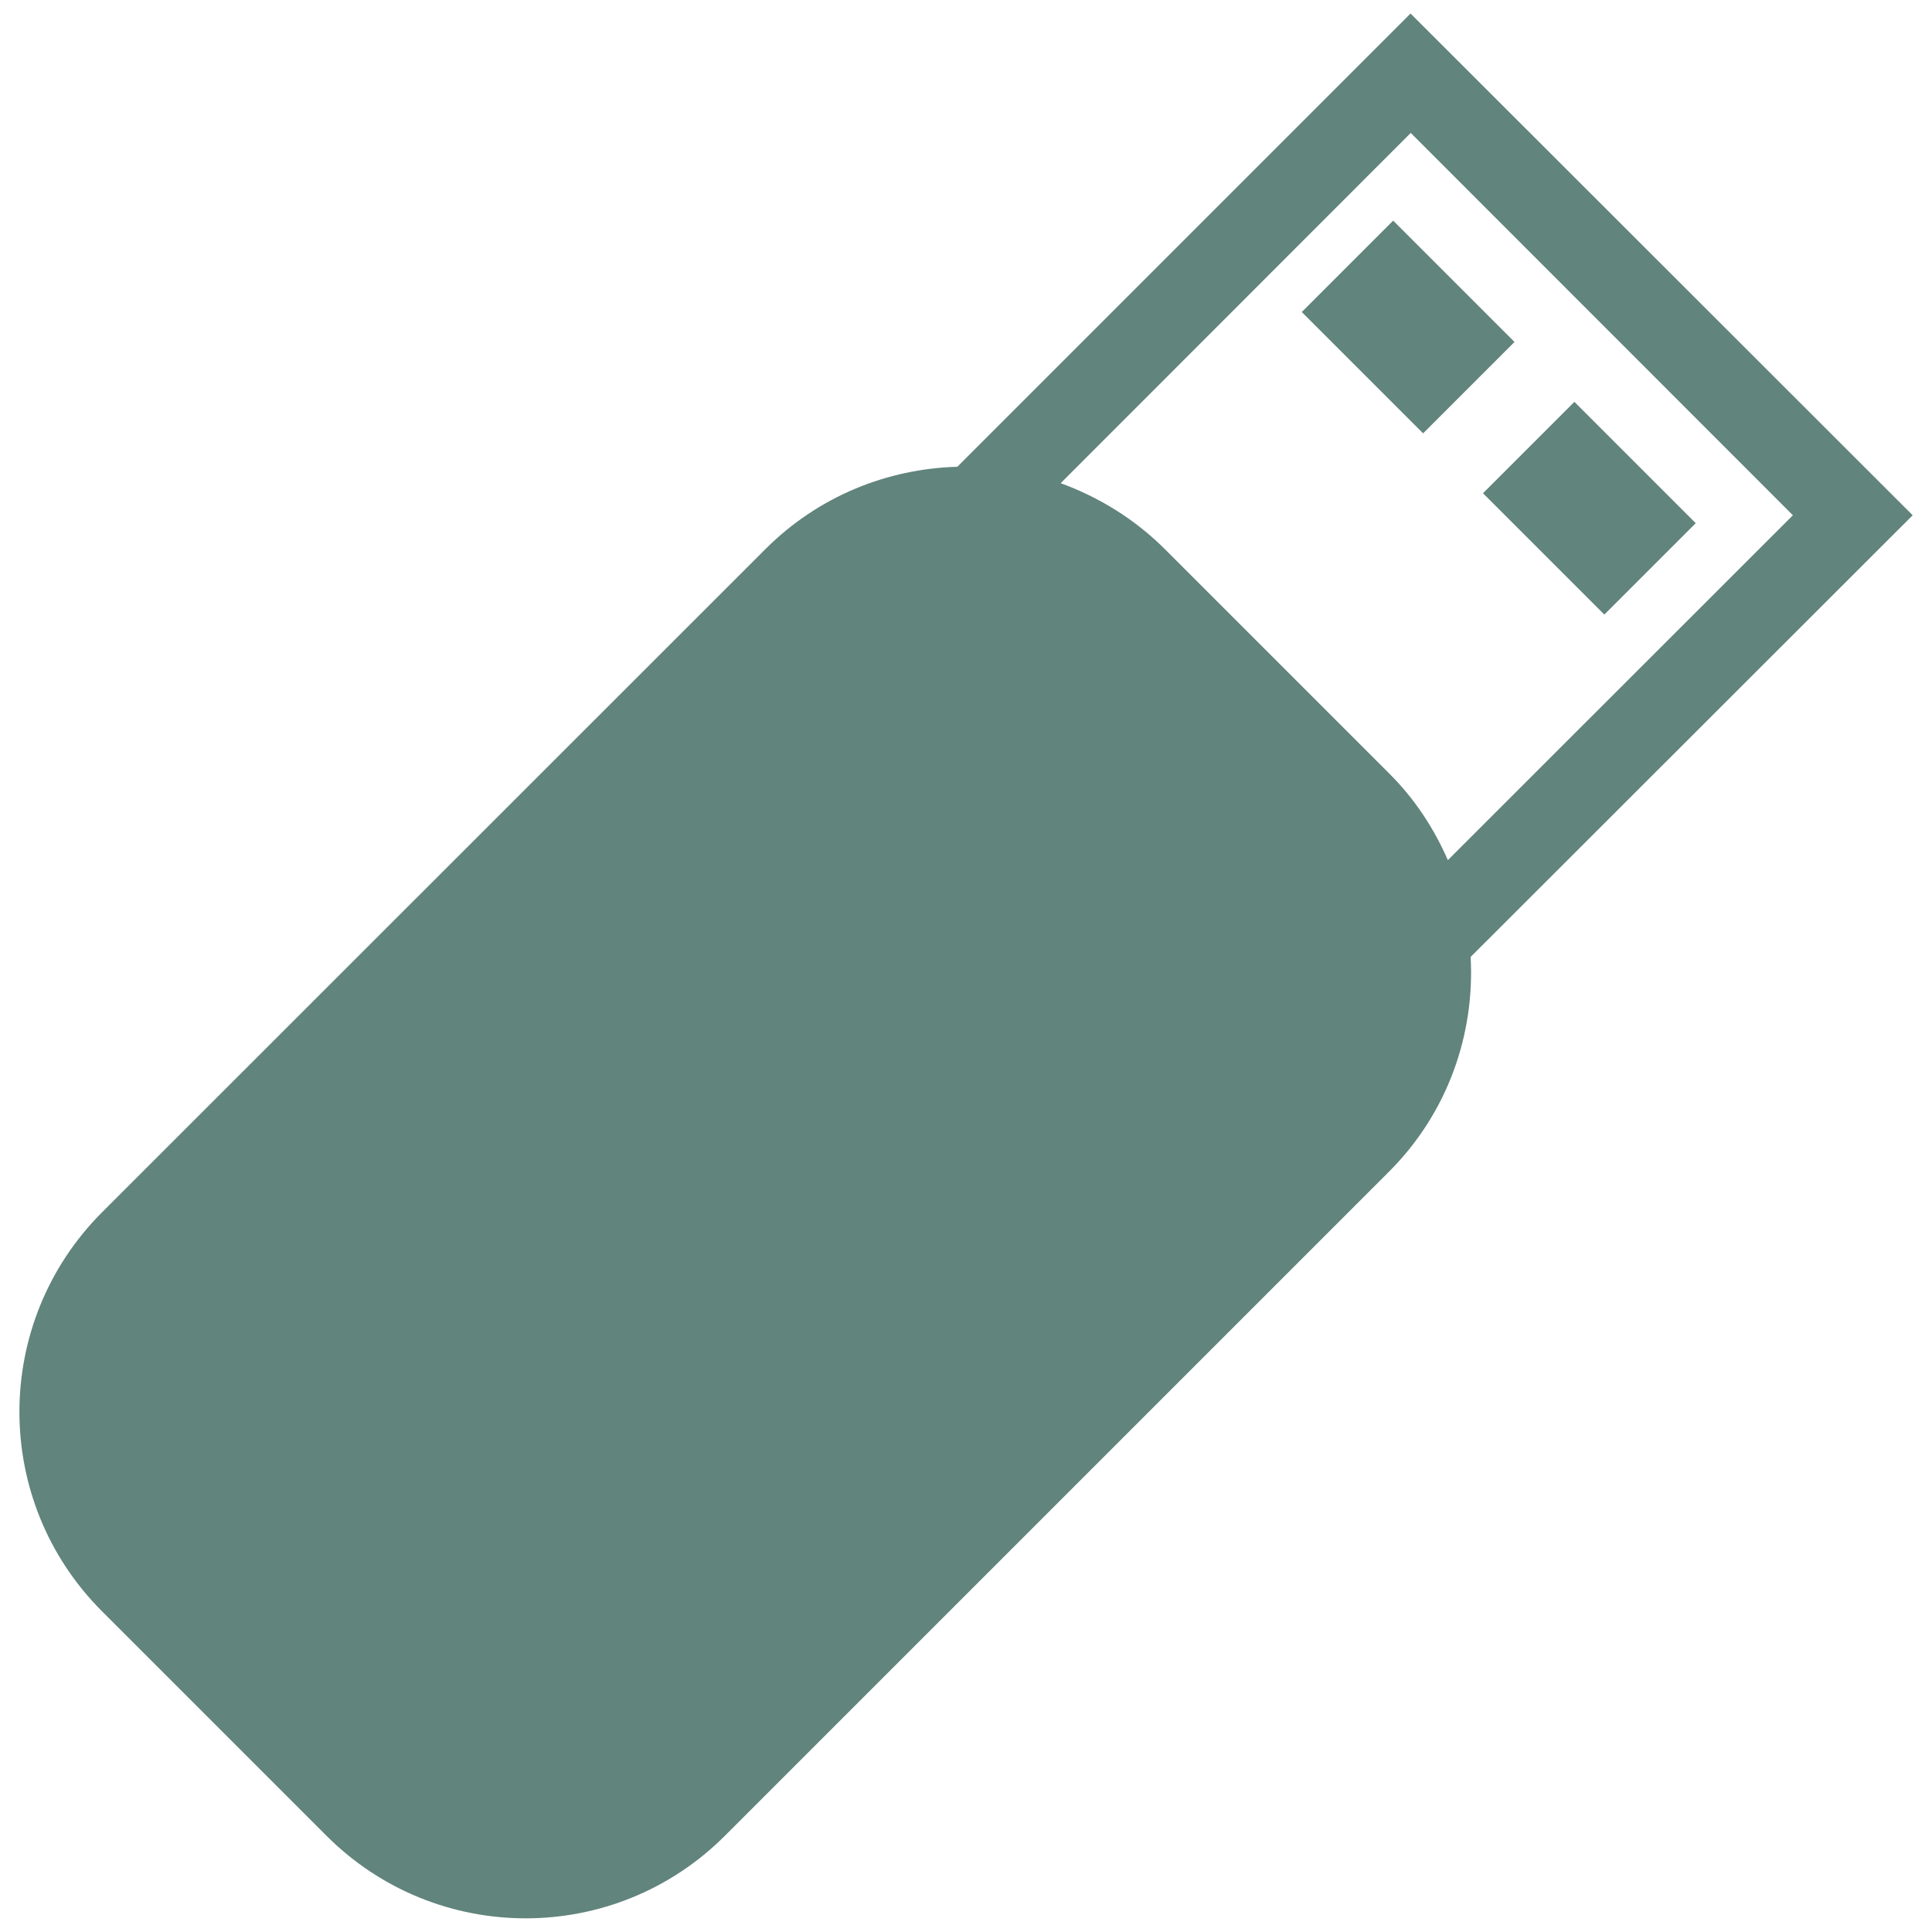
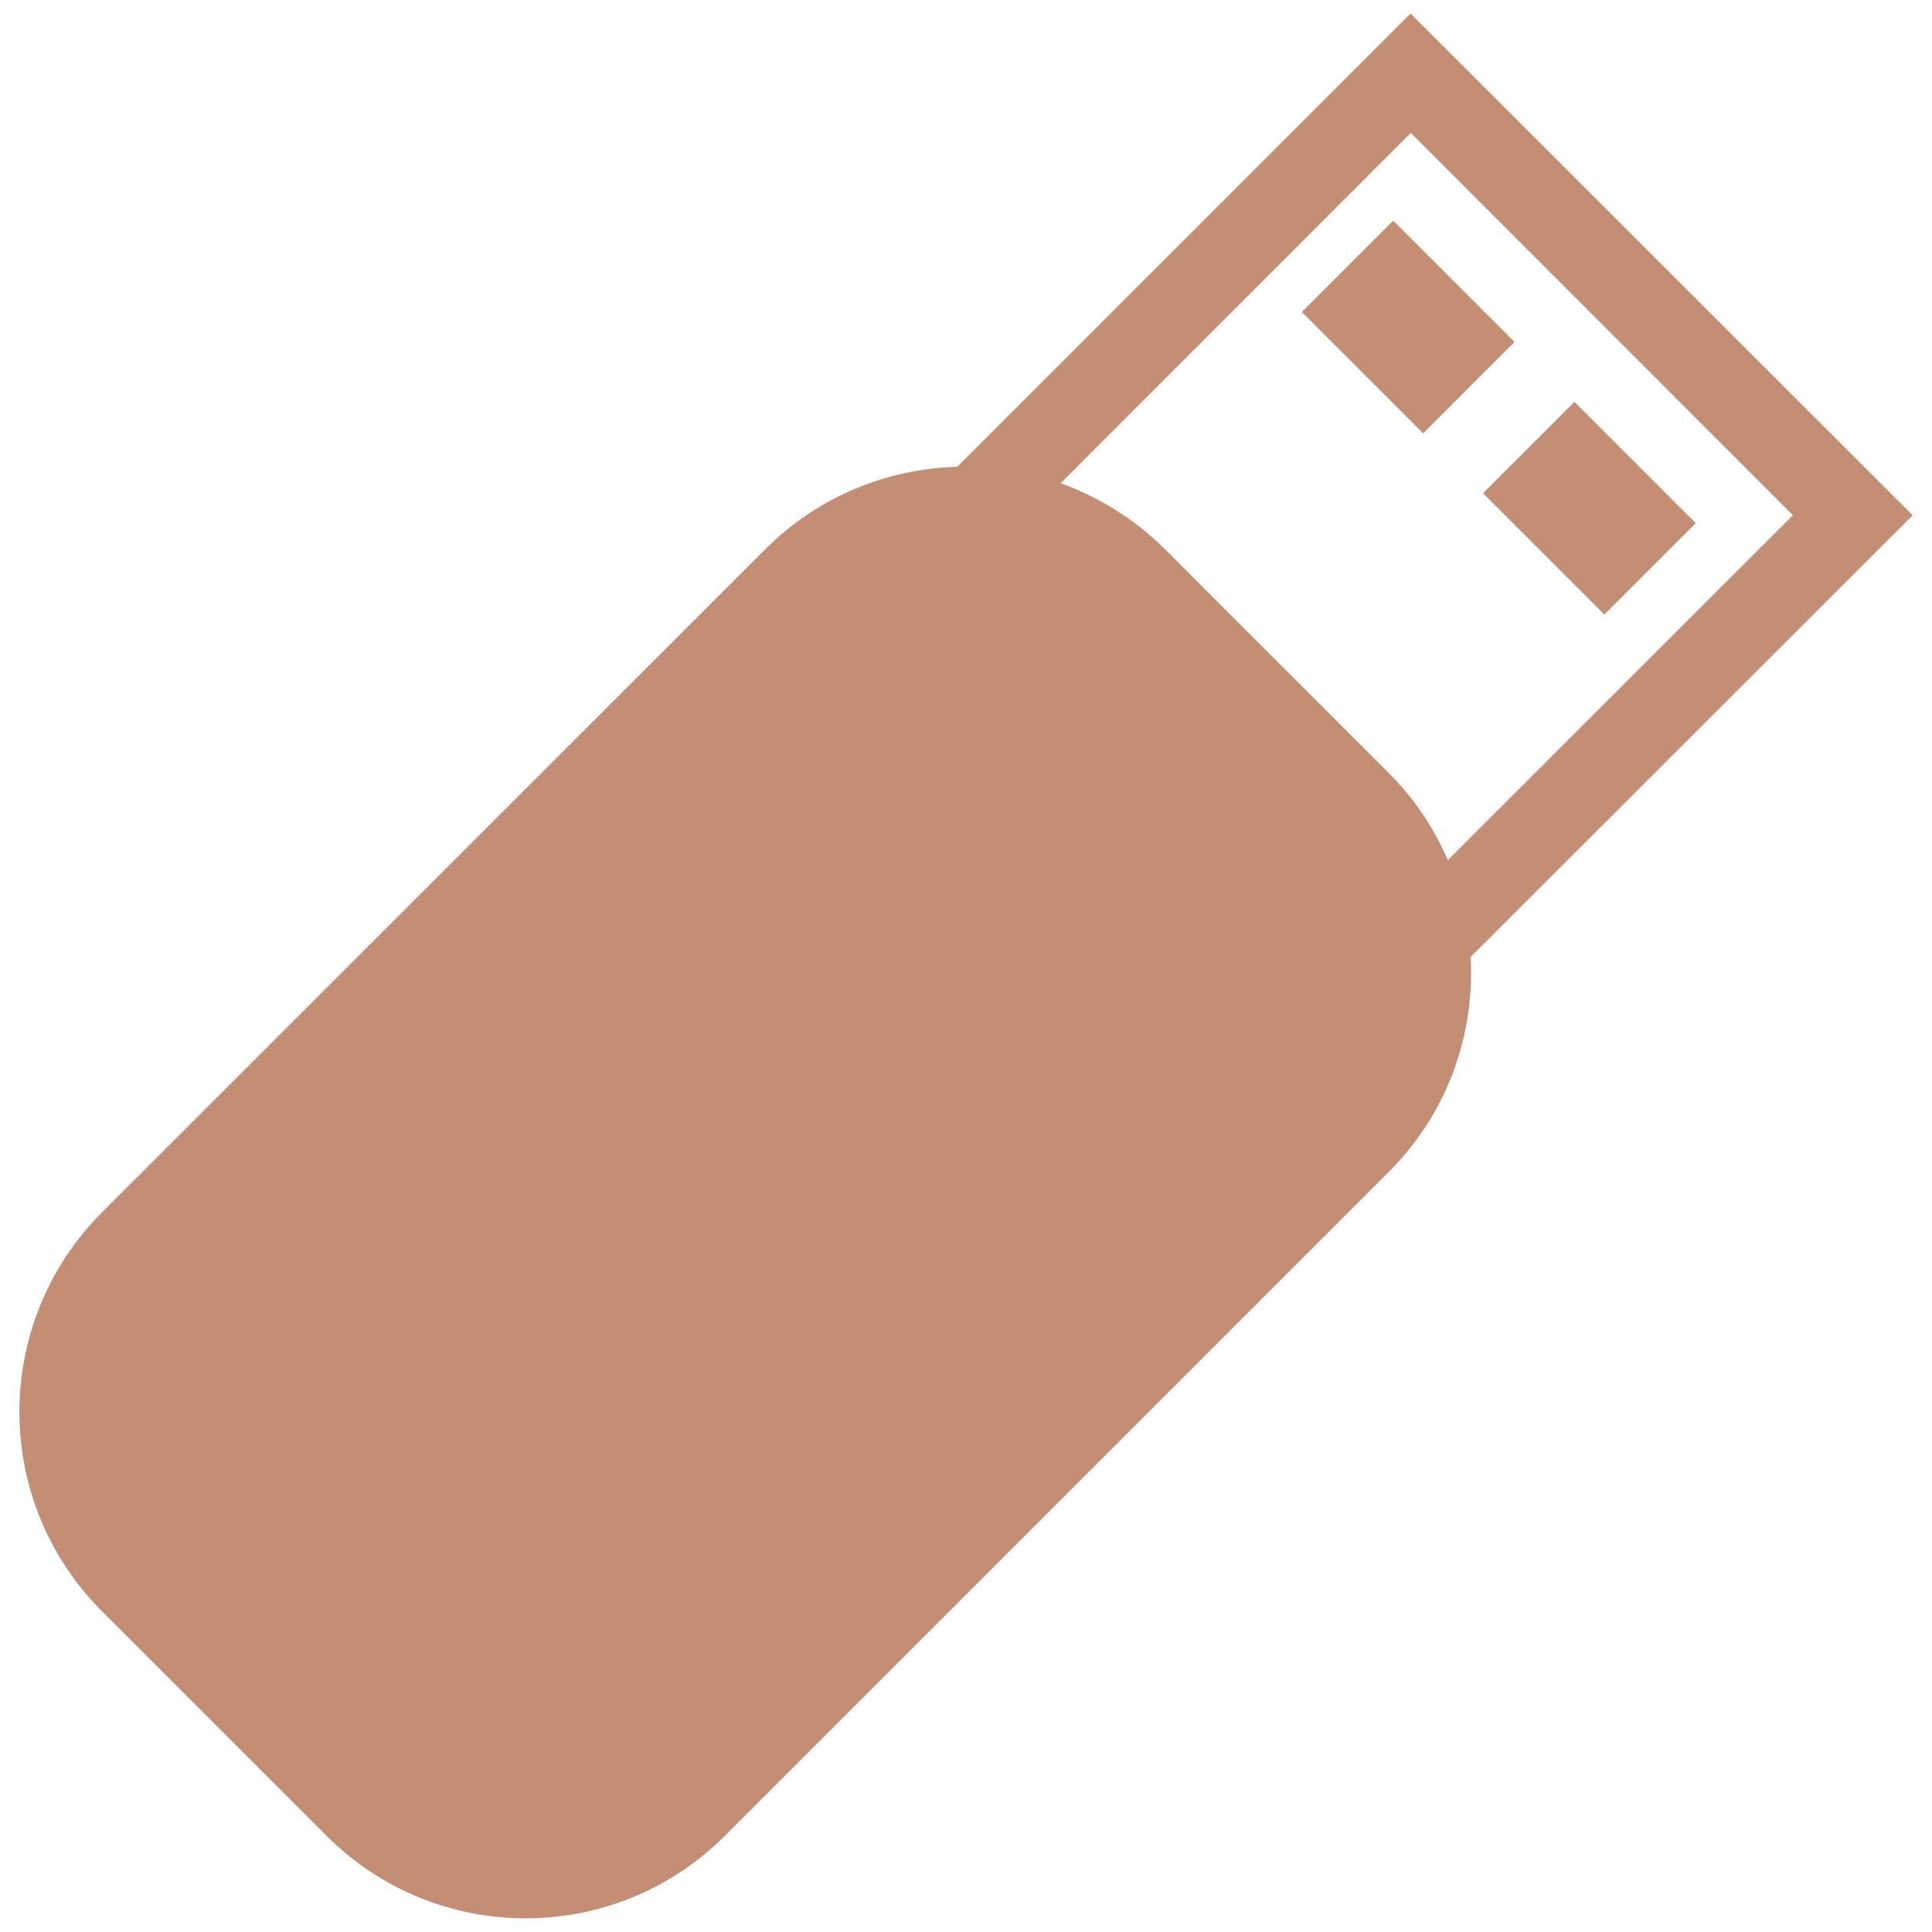
<svg xmlns="http://www.w3.org/2000/svg" version="1.1" x="0px" y="0px" viewBox="0 0 1000 1000" enable-background="new 0 0 1000 1000" xml:space="preserve">
  <g>
    <g>
-       <path d="M730.1,7L495.5,241.6c-36,1-71.8,15.1-99.3,42.6L52.8,627.5c-57,57.1-57,149.5,0,206.5l116.1,116.1c57,57.1,149.4,57.1,206.4,0l343.5-343.5c30.6-30.5,44.6-71.3,42.4-111.3L990,266.7L730.1,7z M749.4,445.2c-7.1-16.3-17.1-31.7-30.5-45L602.8,284.1c-15.8-15.7-34.3-26.9-53.8-34L730.2,68.8L928,266.7L749.4,445.2z M783.9,177l-47.3,47.3l-62.8-62.8l47.3-47.3L783.9,177z M877.7,270.8l-47.3,47.3l-62.8-62.8l47.3-47.3L877.7,270.8z" fill="#61847C" />
+       <path d="M730.1,7L495.5,241.6c-36,1-71.8,15.1-99.3,42.6L52.8,627.5c-57,57.1-57,149.5,0,206.5l116.1,116.1c57,57.1,149.4,57.1,206.4,0l343.5-343.5c30.6-30.5,44.6-71.3,42.4-111.3L990,266.7L730.1,7z M749.4,445.2c-7.1-16.3-17.1-31.7-30.5-45L602.8,284.1c-15.8-15.7-34.3-26.9-53.8-34L730.2,68.8L928,266.7L749.4,445.2z M783.9,177l-47.3,47.3l-62.8-62.8l47.3-47.3L783.9,177z M877.7,270.8l-47.3,47.3l-62.8-62.8l47.3-47.3L877.7,270.8z" fill="#C48E75" />
    </g>
    <g />
    <g />
    <g />
    <g />
    <g />
    <g />
    <g />
    <g />
    <g />
    <g />
    <g />
    <g />
    <g />
    <g />
    <g />
  </g>
</svg>
